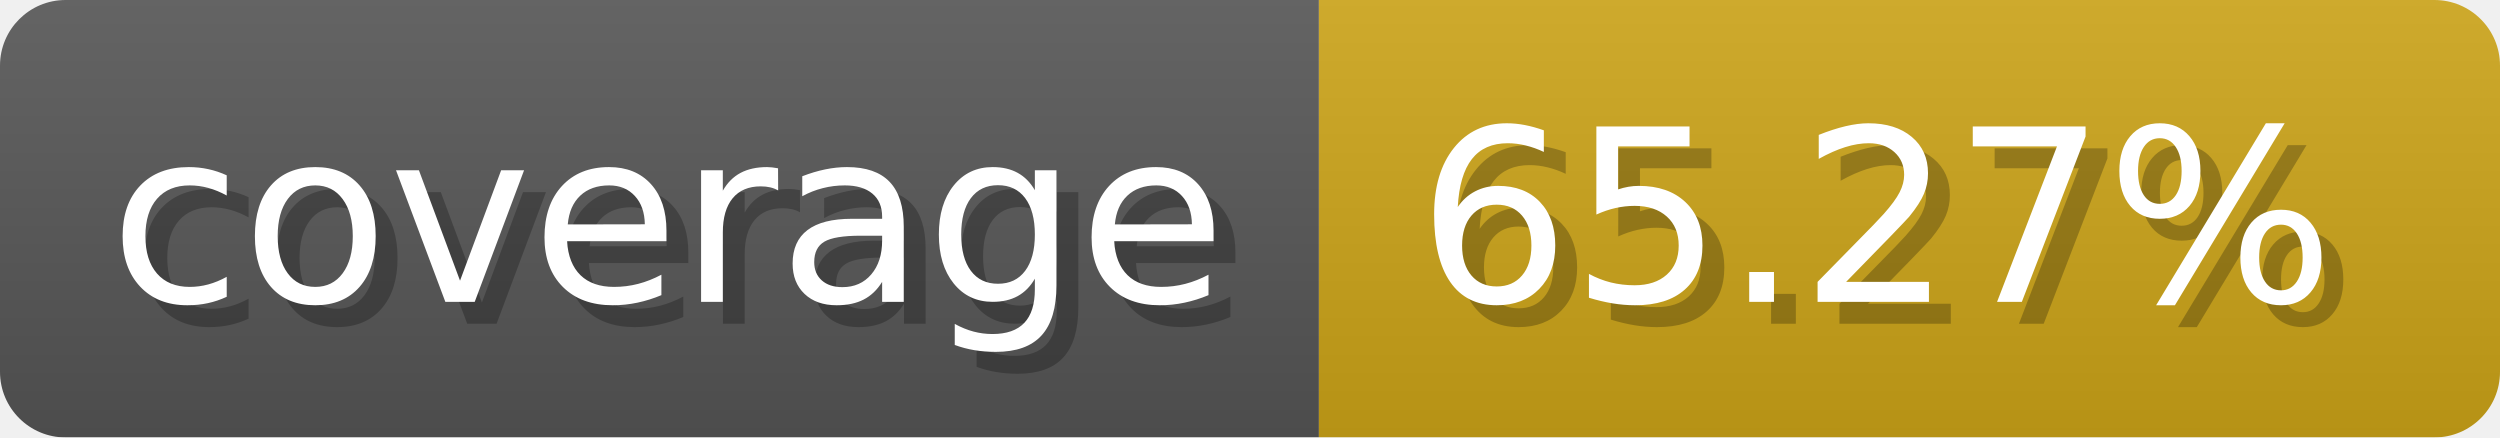
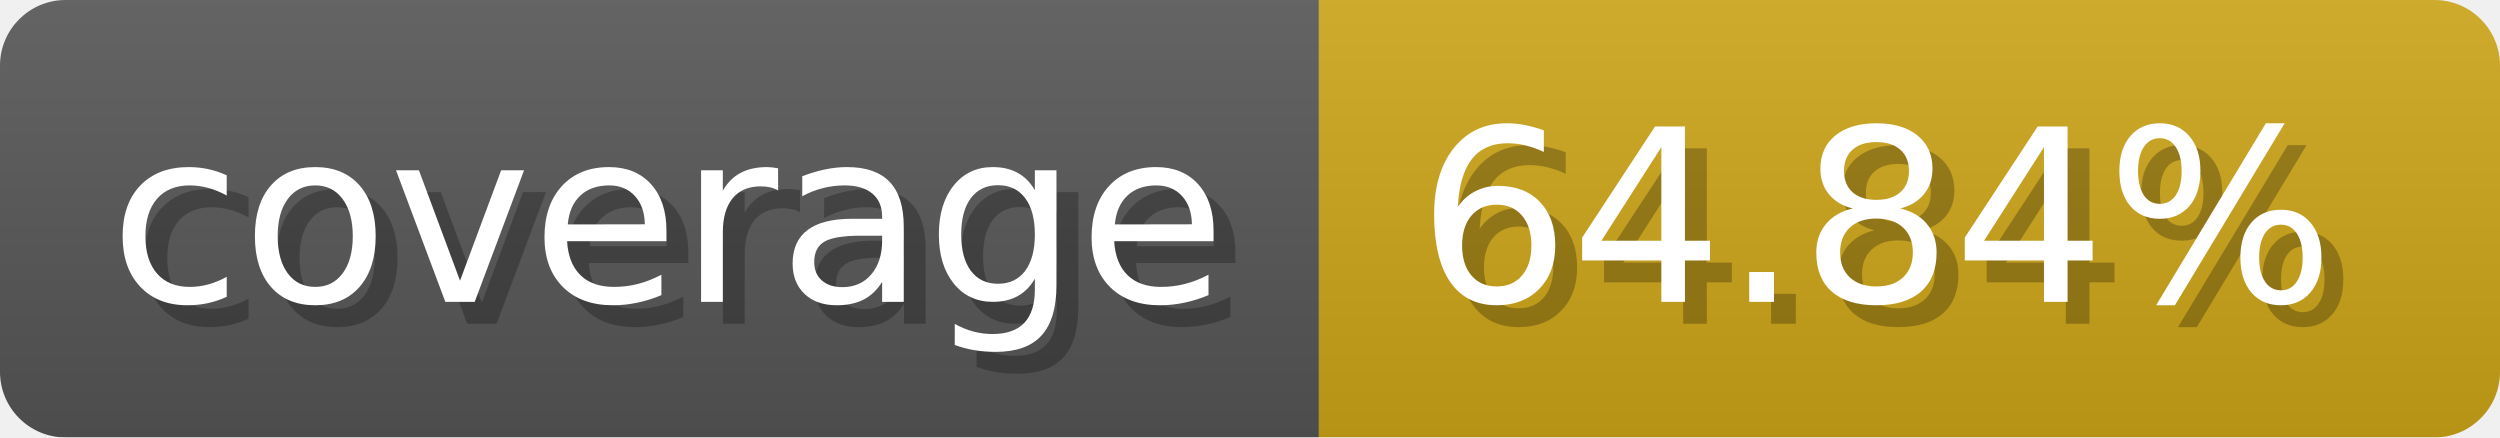
- <svg xmlns="http://www.w3.org/2000/svg" width="114.3" height="20" viewBox="0 0 1143 200" role="img" aria-label="coverage: 65.27%">
-   <linearGradient id="Vtemp" x2="0" y2="100%">
+ <svg xmlns="http://www.w3.org/2000/svg" width="114.3" height="20" viewBox="0 0 1143 200" role="img" aria-label="coverage: 64.84%">
+   <linearGradient id="lHwcW" x2="0" y2="100%">
    <stop offset="0" stop-opacity=".1" stop-color="#EEE" />
    <stop offset="1" stop-opacity=".1" />
  </linearGradient>
-   <mask id="xSwsY">
+   <mask id="AwCWJ">
    <rect width="1143" height="200" rx="30" fill="#FFF" />
  </mask>
-   <g mask="url(#xSwsY)">
+   <g mask="url(#AwCWJ)">
    <rect width="603" height="200" fill="#555" />
    <rect width="540" height="200" fill="#cba317" x="603" />
-     <rect width="1143" height="200" fill="url(#Vtemp)" />
+     <rect width="1143" height="200" fill="url(#lHwcW)" />
  </g>
  <g aria-hidden="true" fill="#fff" text-anchor="start" font-family="Verdana,DejaVu Sans,sans-serif" font-size="110">
    <text x="60" y="148" textLength="503" fill="#000" opacity="0.25">coverage</text>
    <text x="50" y="138" textLength="503">coverage</text>
-     <text x="658" y="148" textLength="440" fill="#000" opacity="0.25">65.27%</text>
-     <text x="648" y="138" textLength="440">65.27%</text>
+     <text x="658" y="148" textLength="440" fill="#000" opacity="0.25">64.84%</text>
+     <text x="648" y="138" textLength="440">64.84%</text>
  </g>
</svg>
